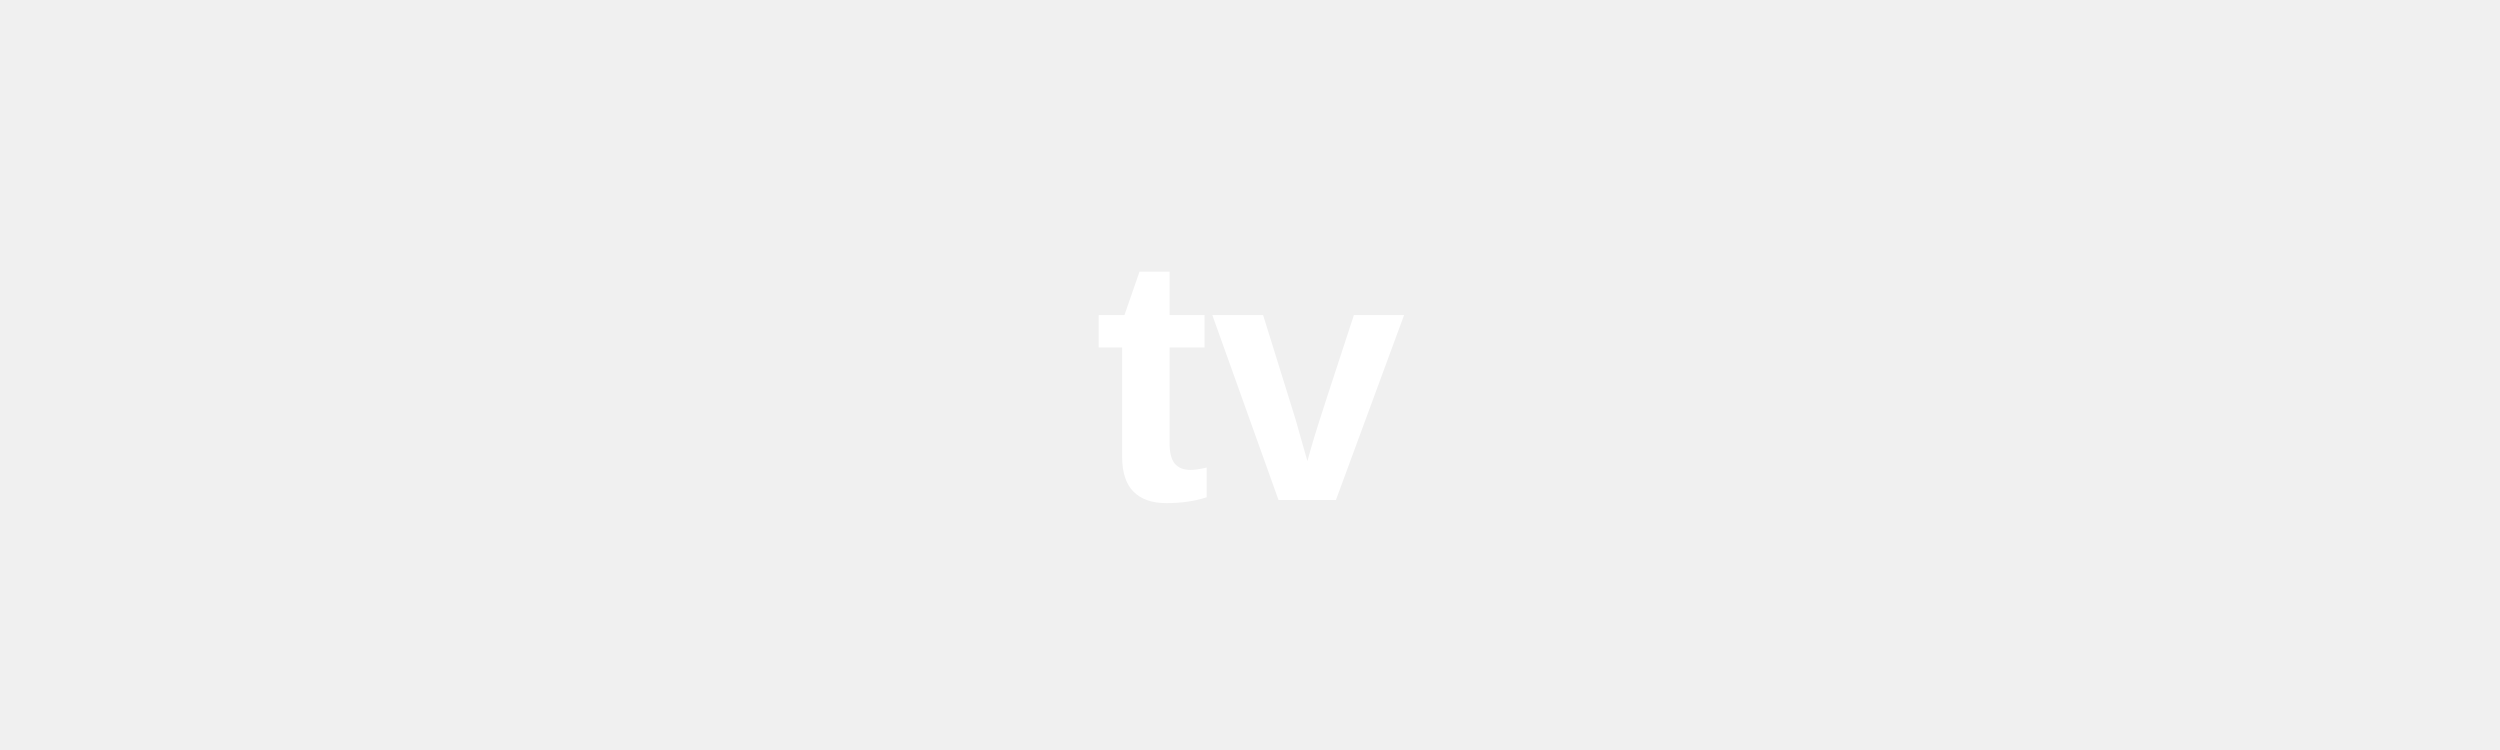
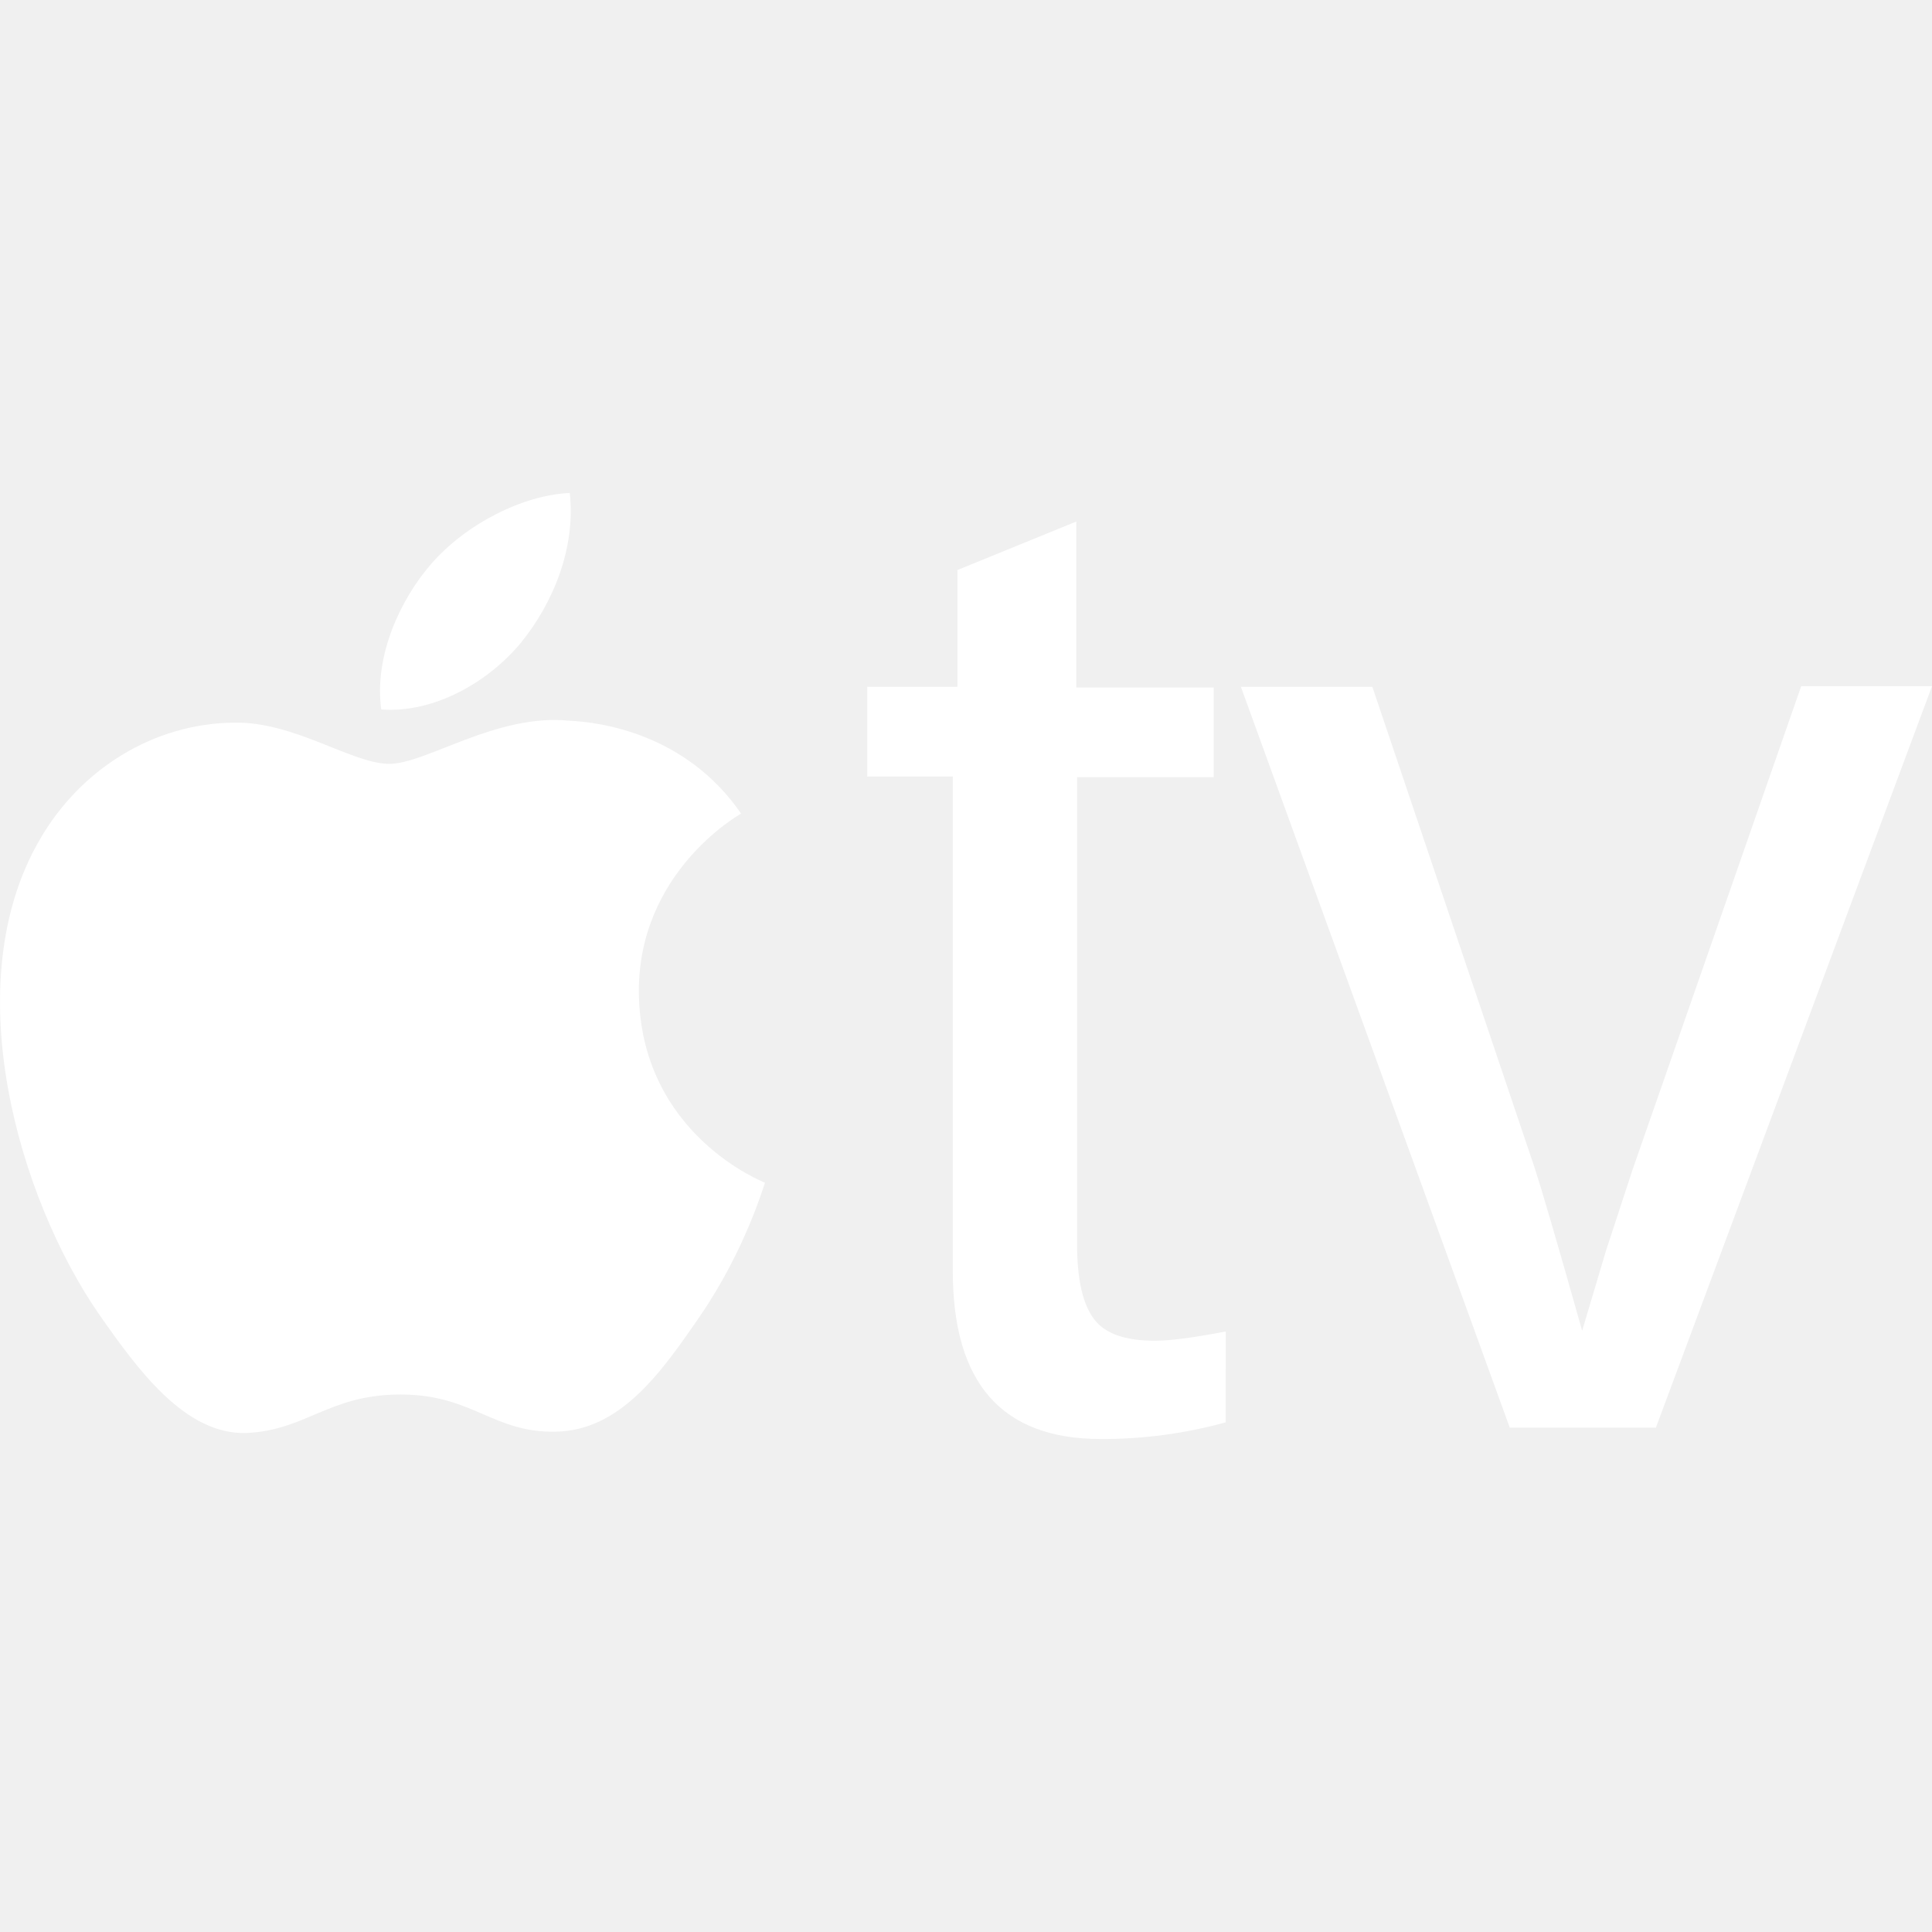
- <svg xmlns="http://www.w3.org/2000/svg" viewBox="0 0 200 60">
-   <text x="100" y="40" font-family="Arial, sans-serif" font-size="28" font-weight="bold" fill="white" text-anchor="middle">tv</text>
+ <svg xmlns="http://www.w3.org/2000/svg" fill="#ffffff" role="img" viewBox="0 0 24 24">
+   <path d="M20.57 17.735h-1.815l-3.34-9.203h1.633l2.02 5.987c.075.231.273.9.586 2.012l.297-.997.33-1.006 2.094-6.004H24zm-5.344-.066a5.76 5.76 0 0 1-1.55.207c-1.23 0-1.84-.693-1.84-2.087V9.646h-1.063V8.532h1.121V7.081l1.476-.602v2.062h1.707v1.113H13.38v5.805c0 .446.074.75.214.932.14.182.396.264.75.264.207 0 .495-.041.883-.115zm-7.29-5.343c.017 1.764 1.55 2.358 1.567 2.366-.017.042-.248.842-.808 1.658-.487.71-.99 1.418-1.79 1.435-.783.016-1.03-.462-1.93-.462-.89 0-1.17.445-1.913.478-.758.025-1.344-.775-1.838-1.484-.998-1.451-1.765-4.098-.734-5.88.51-.89 1.426-1.451 2.416-1.46.75-.016 1.468.512 1.93.512.461 0 1.327-.627 2.234-.536.38.016 1.452.157 2.136 1.154-.058.033-1.278.743-1.27 2.219M6.468 7.988c.404-.495.685-1.18.61-1.864-.585.025-1.294.388-1.723.883-.38.437-.71 1.138-.619 1.806.652.05 1.328-.338 1.732-.825Z" />
</svg>
